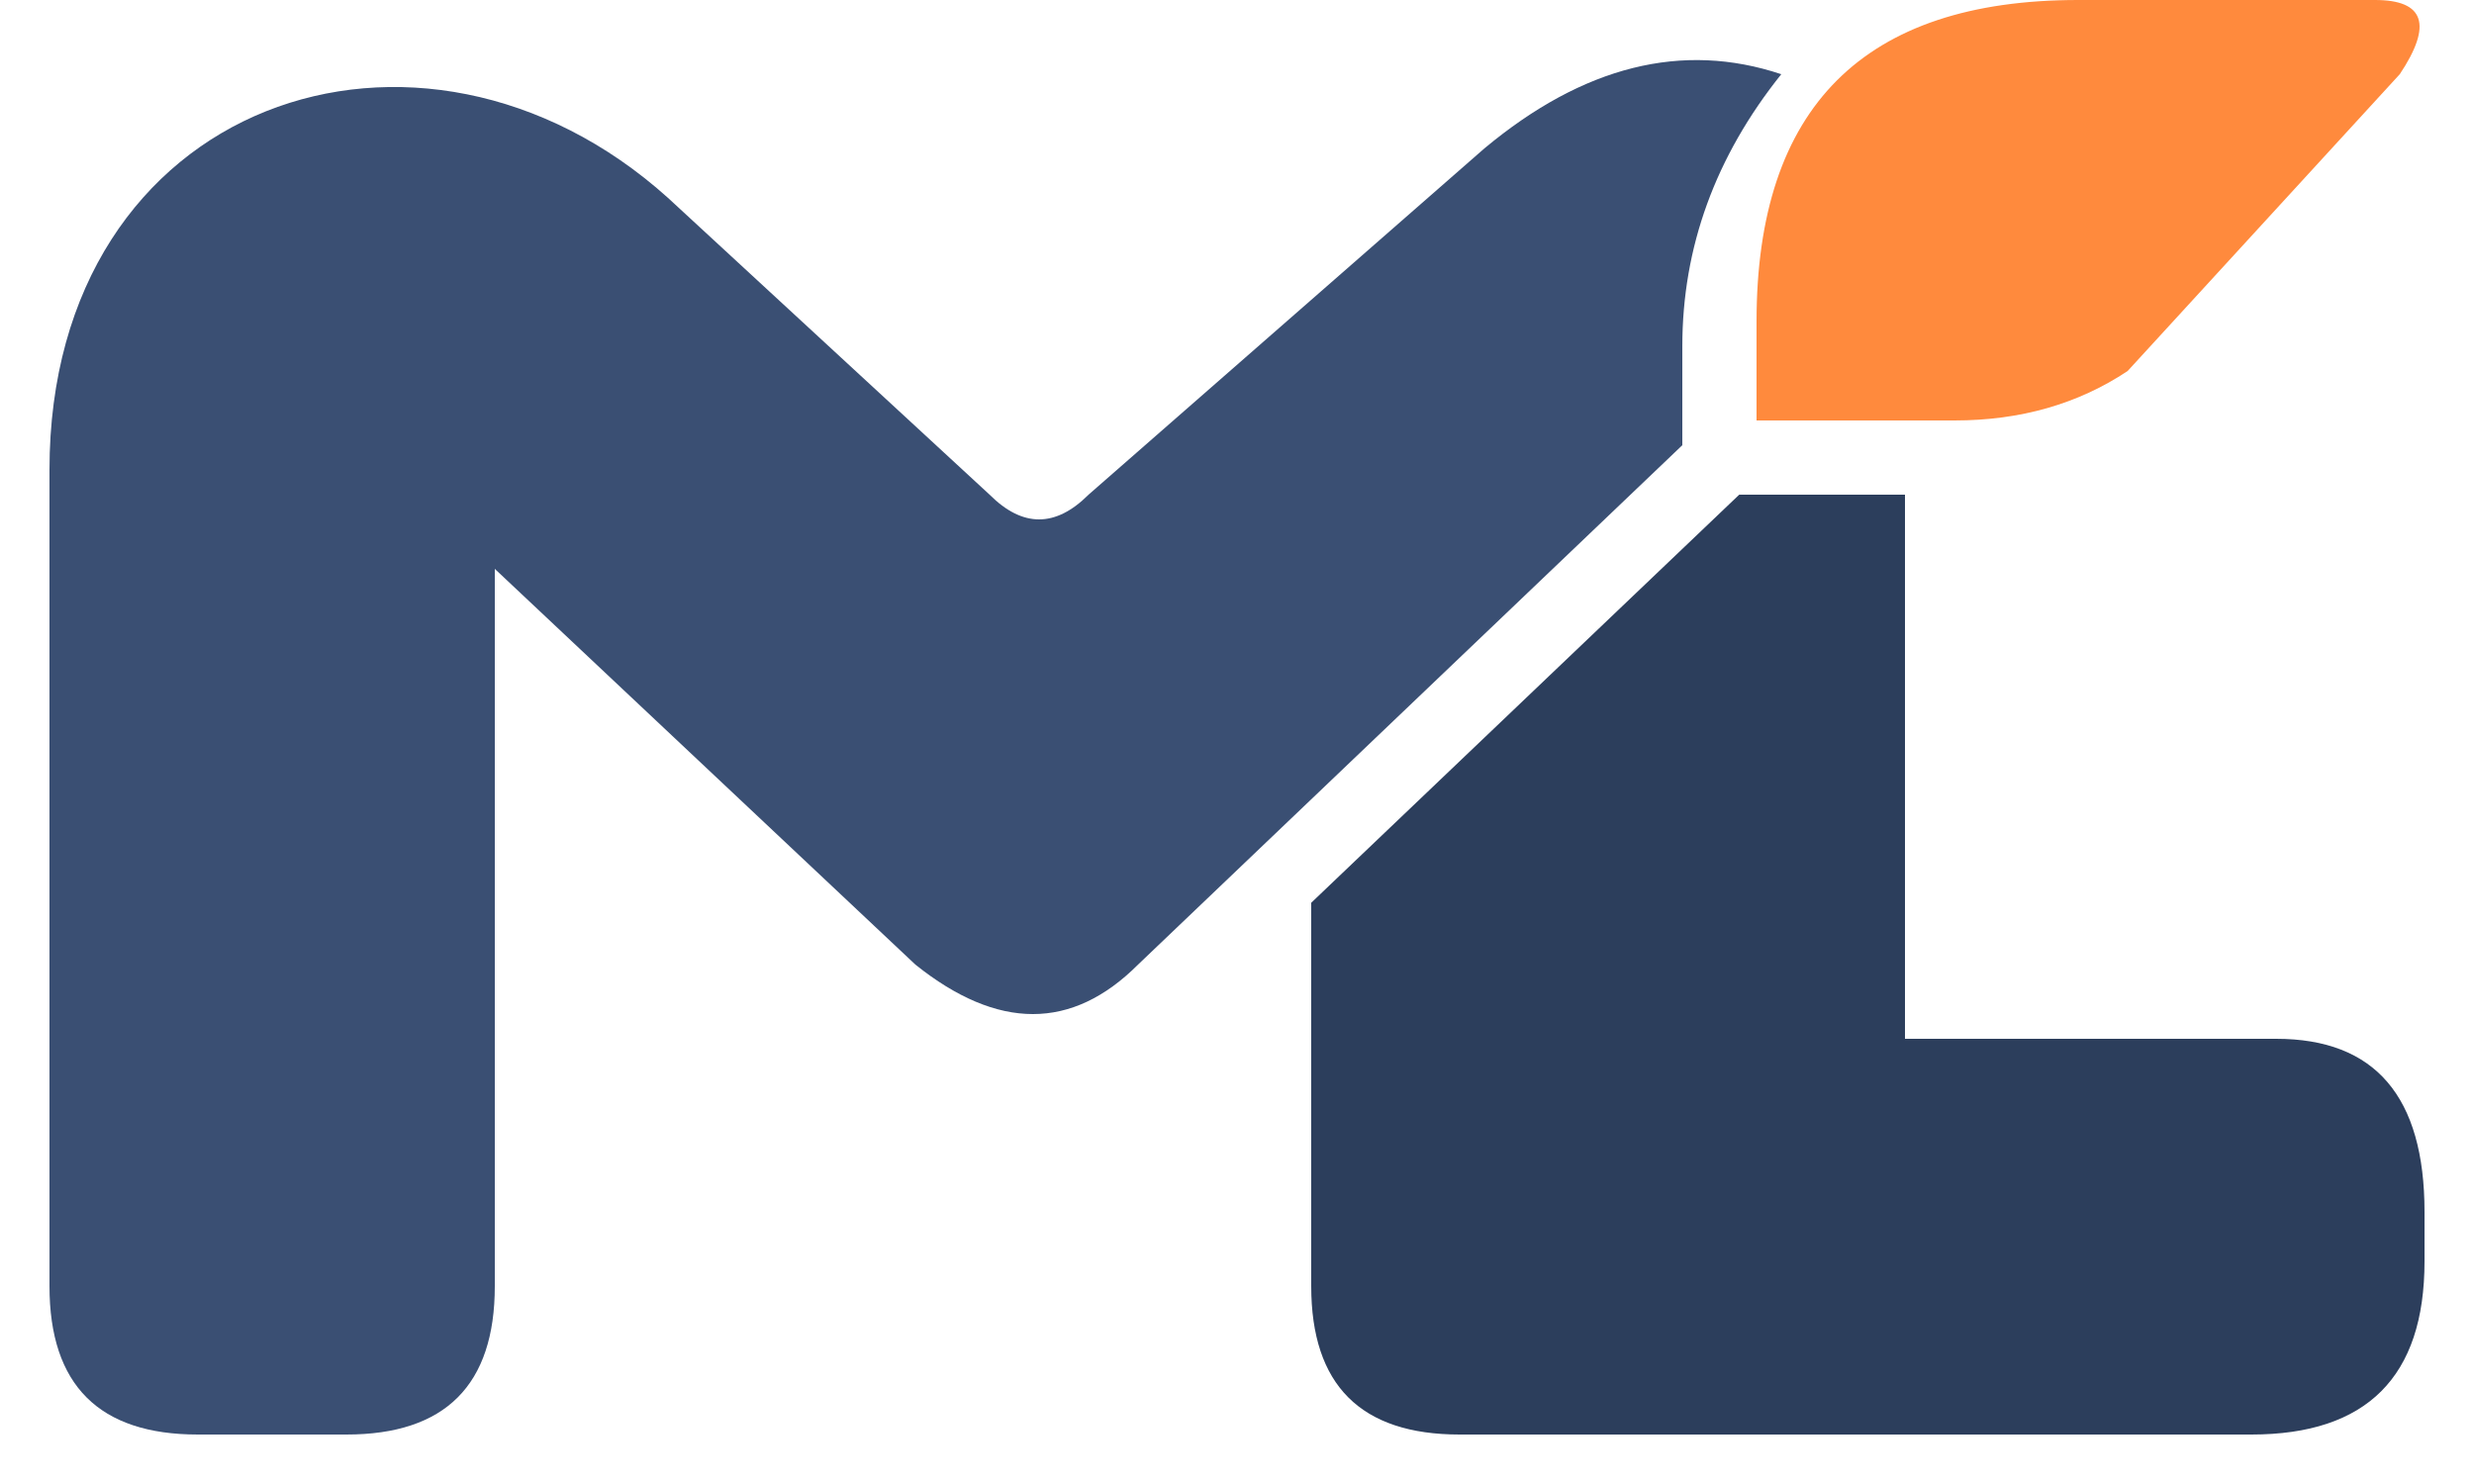
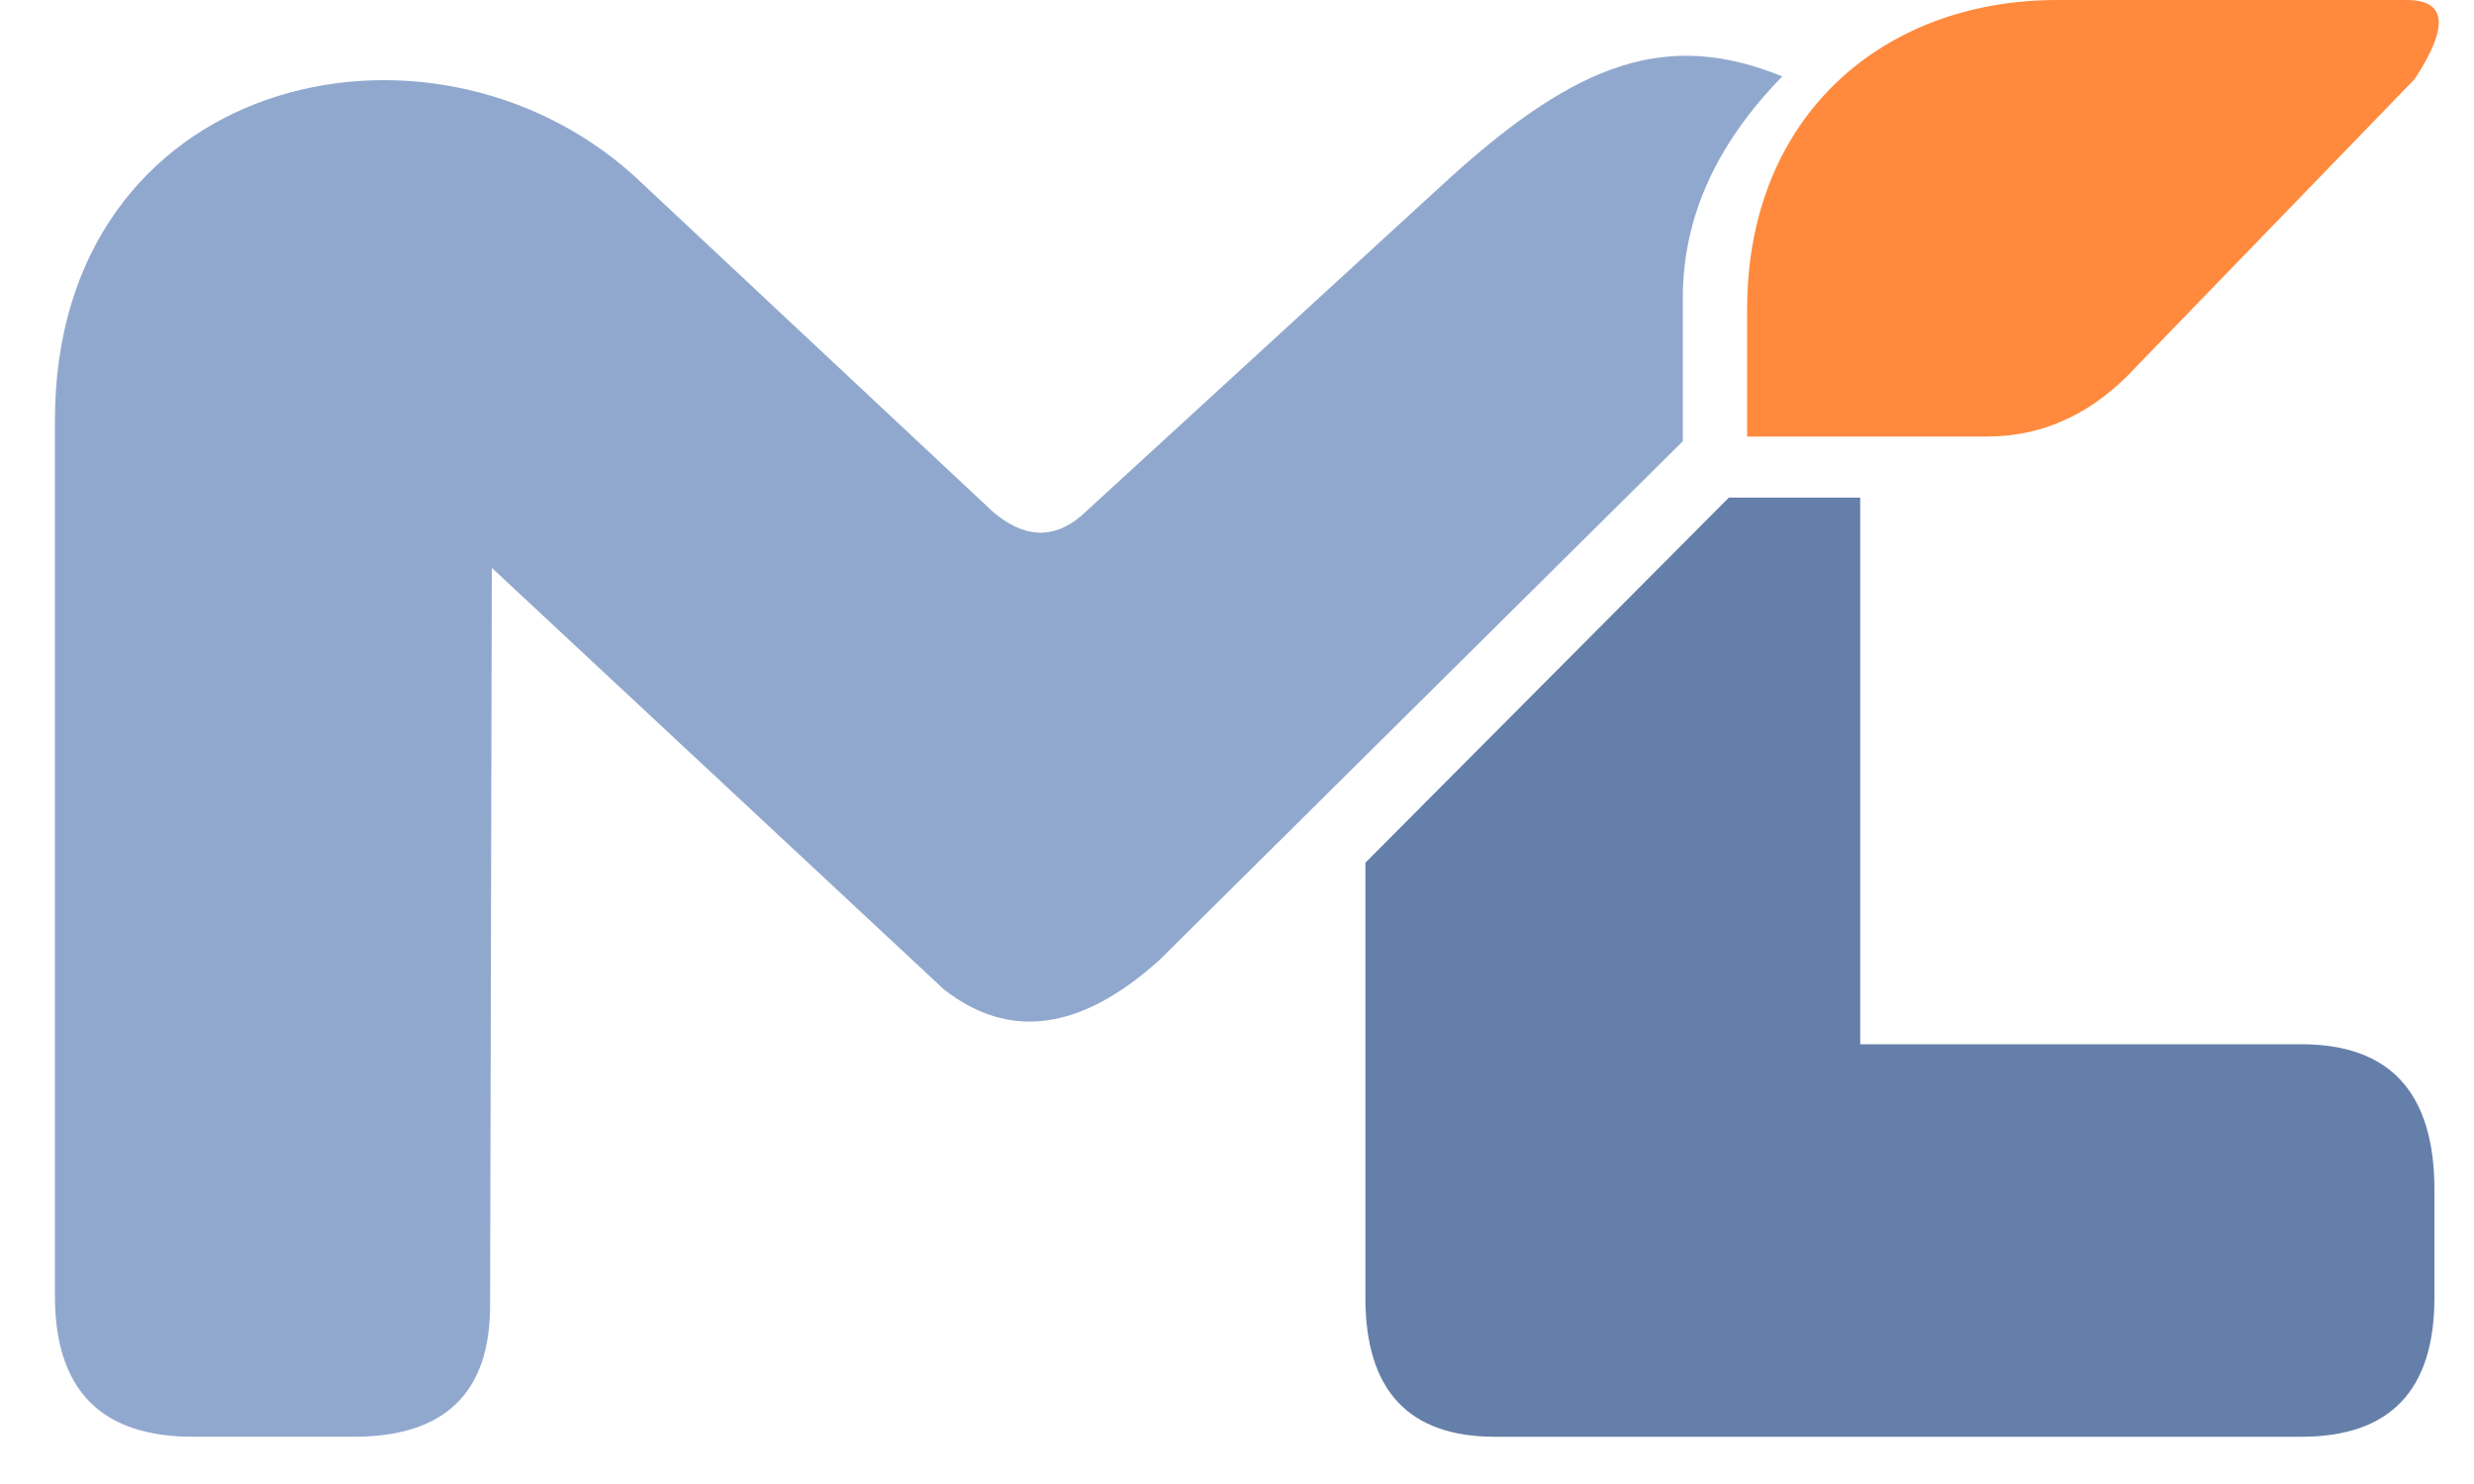
<svg xmlns="http://www.w3.org/2000/svg" viewBox="0 0 100 60">
-   <path fill="#3a4f73" d="M2 52V19C2 4 17-1 27 8L40 20Q42 22 44 20L60 6Q66 1 72 3Q68 8 68 14V18L46 39Q42 43 37 39L20 23V52Q20 58 14 58H8Q2 58 2 52Z" />
-   <path fill="#2c3e5c" d="M53 36.5L70.3 20H77V42H92Q98 42 98 49V51Q98 58 91 58H59Q53 58 53 52Z" />
-   <path fill="#ff8a3d" d="M71 17V13Q71 0 84 0H96Q99 0 97 3L86 15Q83 17 79 17Z" />
+   <path fill="#91a8ce" d="M72.04 3.09 C67.4 1.2 63.8 2.5 58.64 7.16 L43.70 20.86 Q42 22.3 40.12 20.68 L25.62 7.10 C17.3 -.4 2.22 3.1 2.22 17 L2.22 52.4 Q2.22 58.09 7.8 58.09 H14.3 Q19.81 58.09 19.81 52.78 L19.88 22.96 L38.15 40 Q42.1 43.1 46.85 38.83 L68.02 17.84 V12.04 Q68.02 7.2 72.04 3.09 Z" />
+   <path fill="#647fa9" d="M55.19 34.88 L69.88 20.12 H75.19 V42.22 H93.02 Q98.4 42.22 98.4 48.1 V52.47 Q98.4 58.09 93.02 58.09 H60.43 Q55.19 58.09 55.19 52.47 Z" />
+   <path fill="#ff8a3d" d="M70.62 17.65 V12.5 C70.62 4.7 76.1 0 83.15 0 H97.28 Q99.7 0 97.6 3.2 L86.42 14.75 Q83.8 17.65 80.31 17.65 Z" />
</svg>
